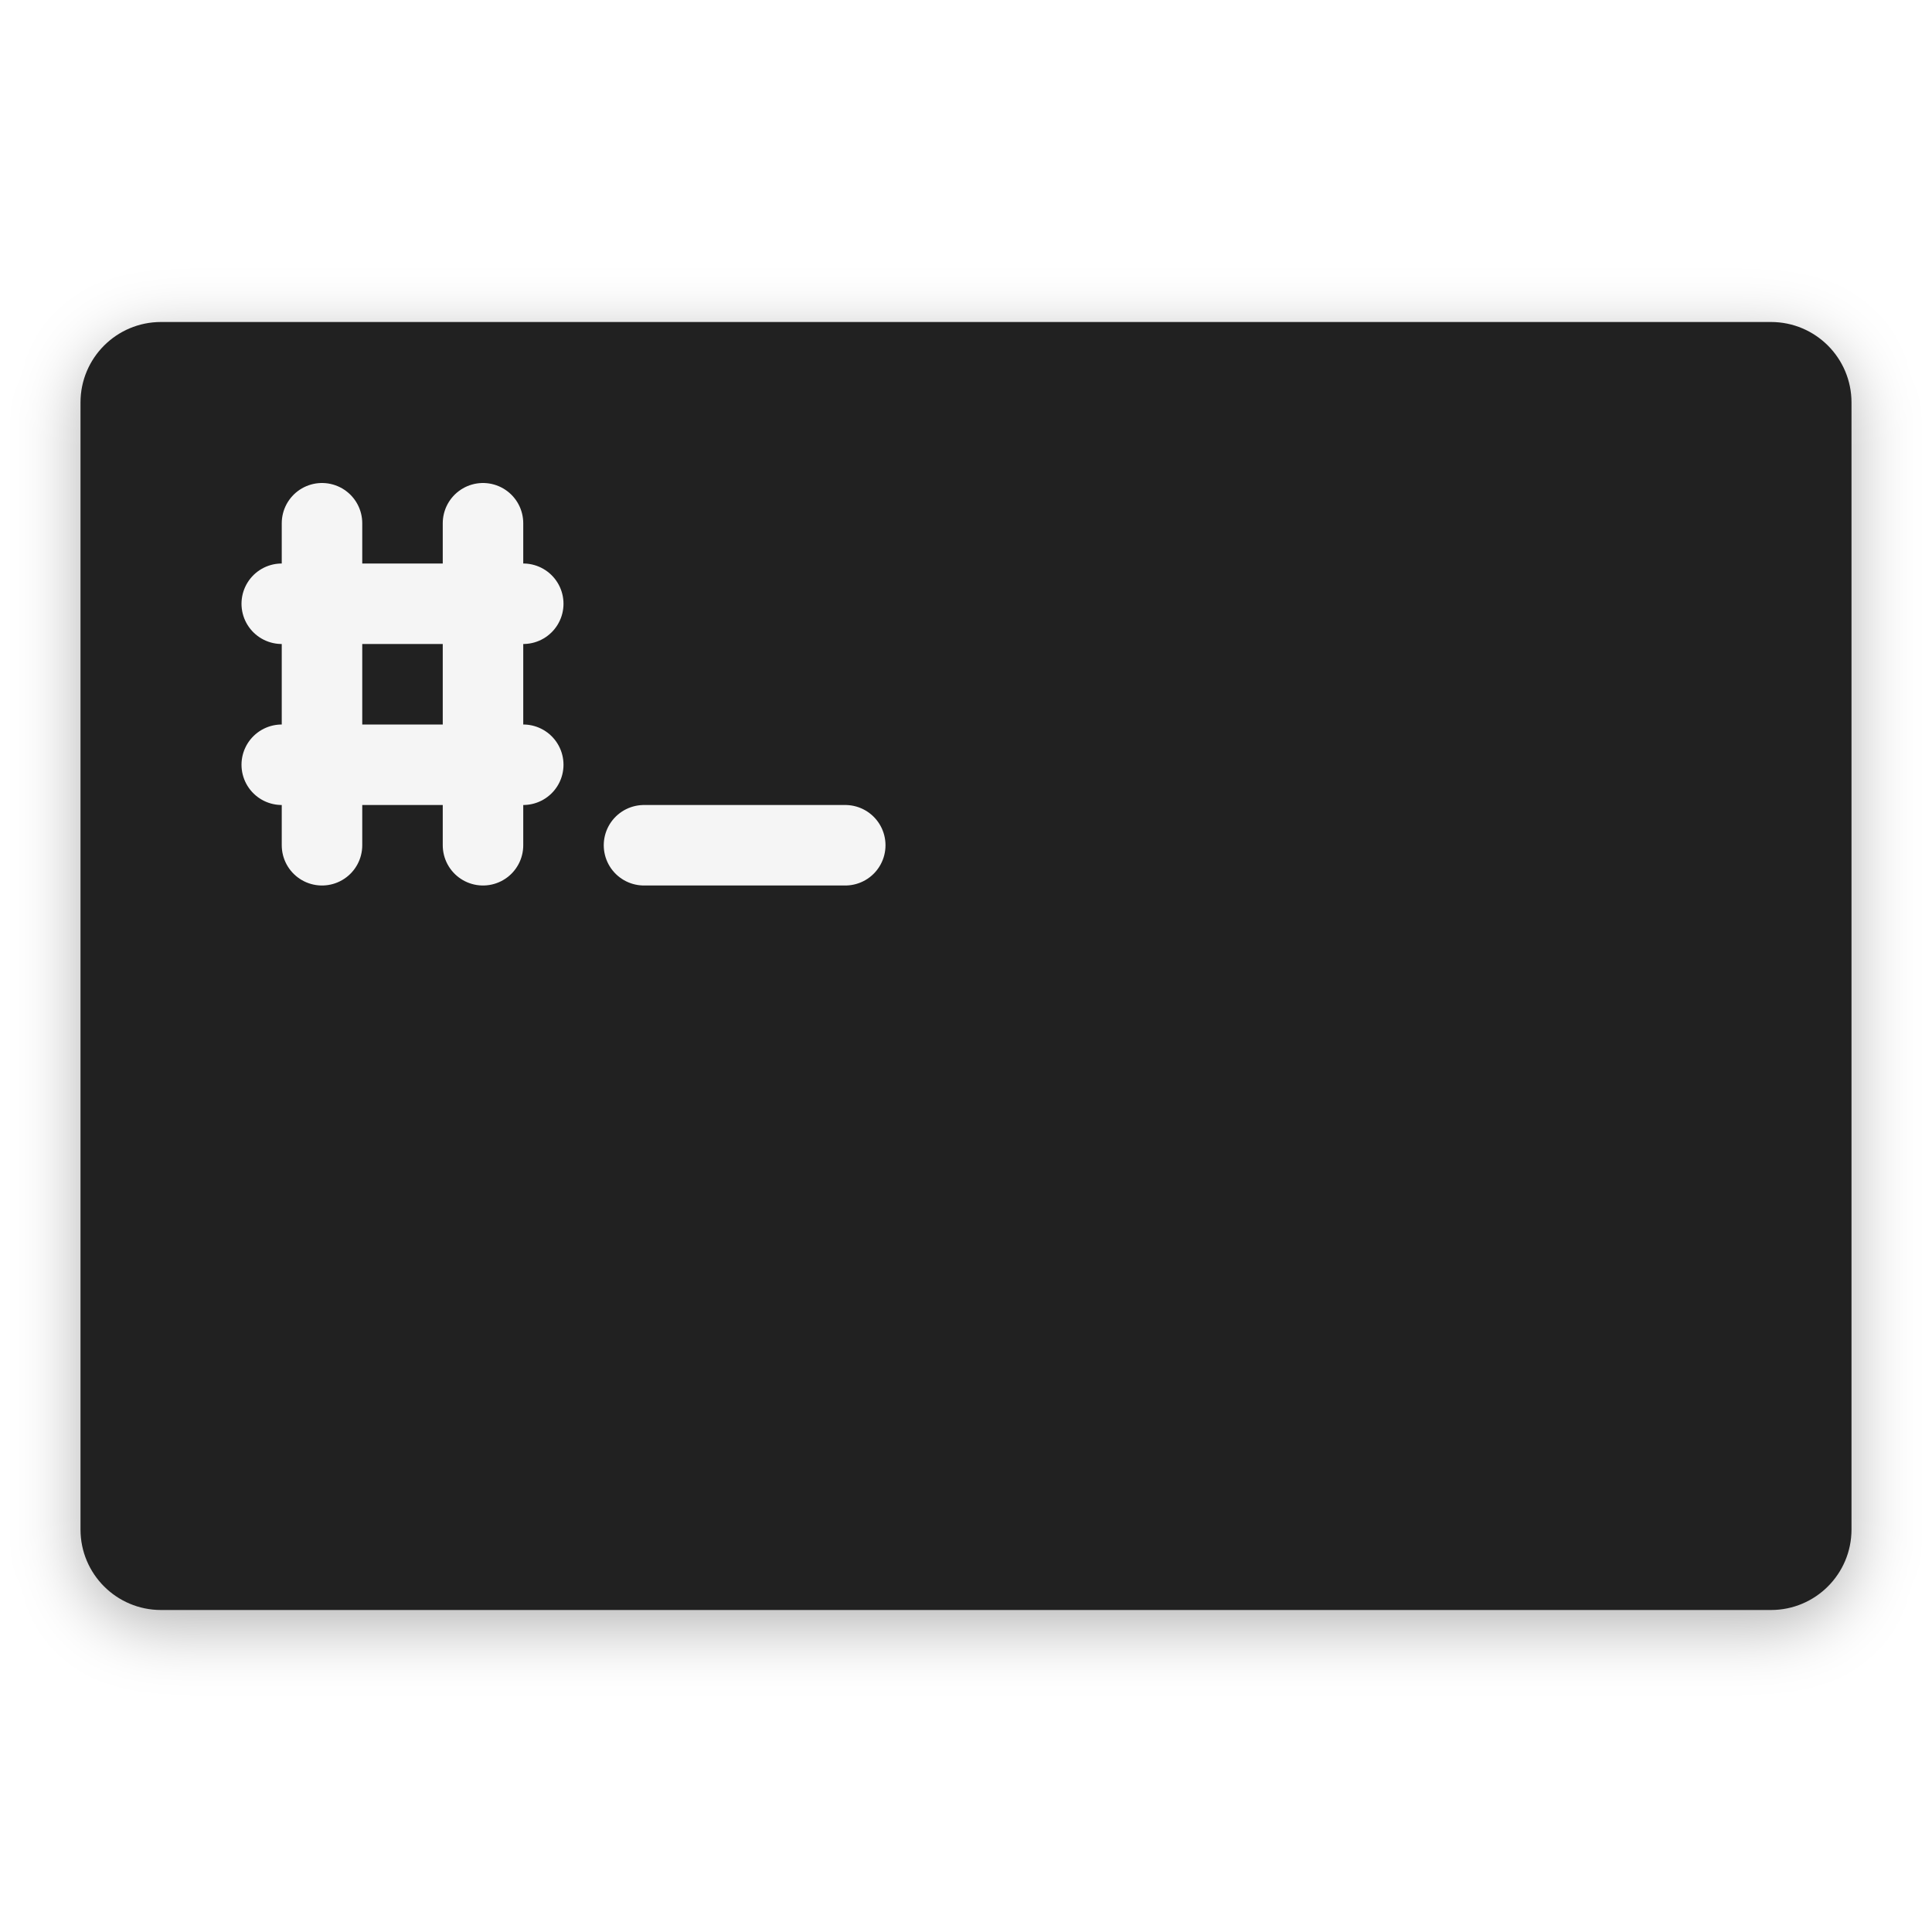
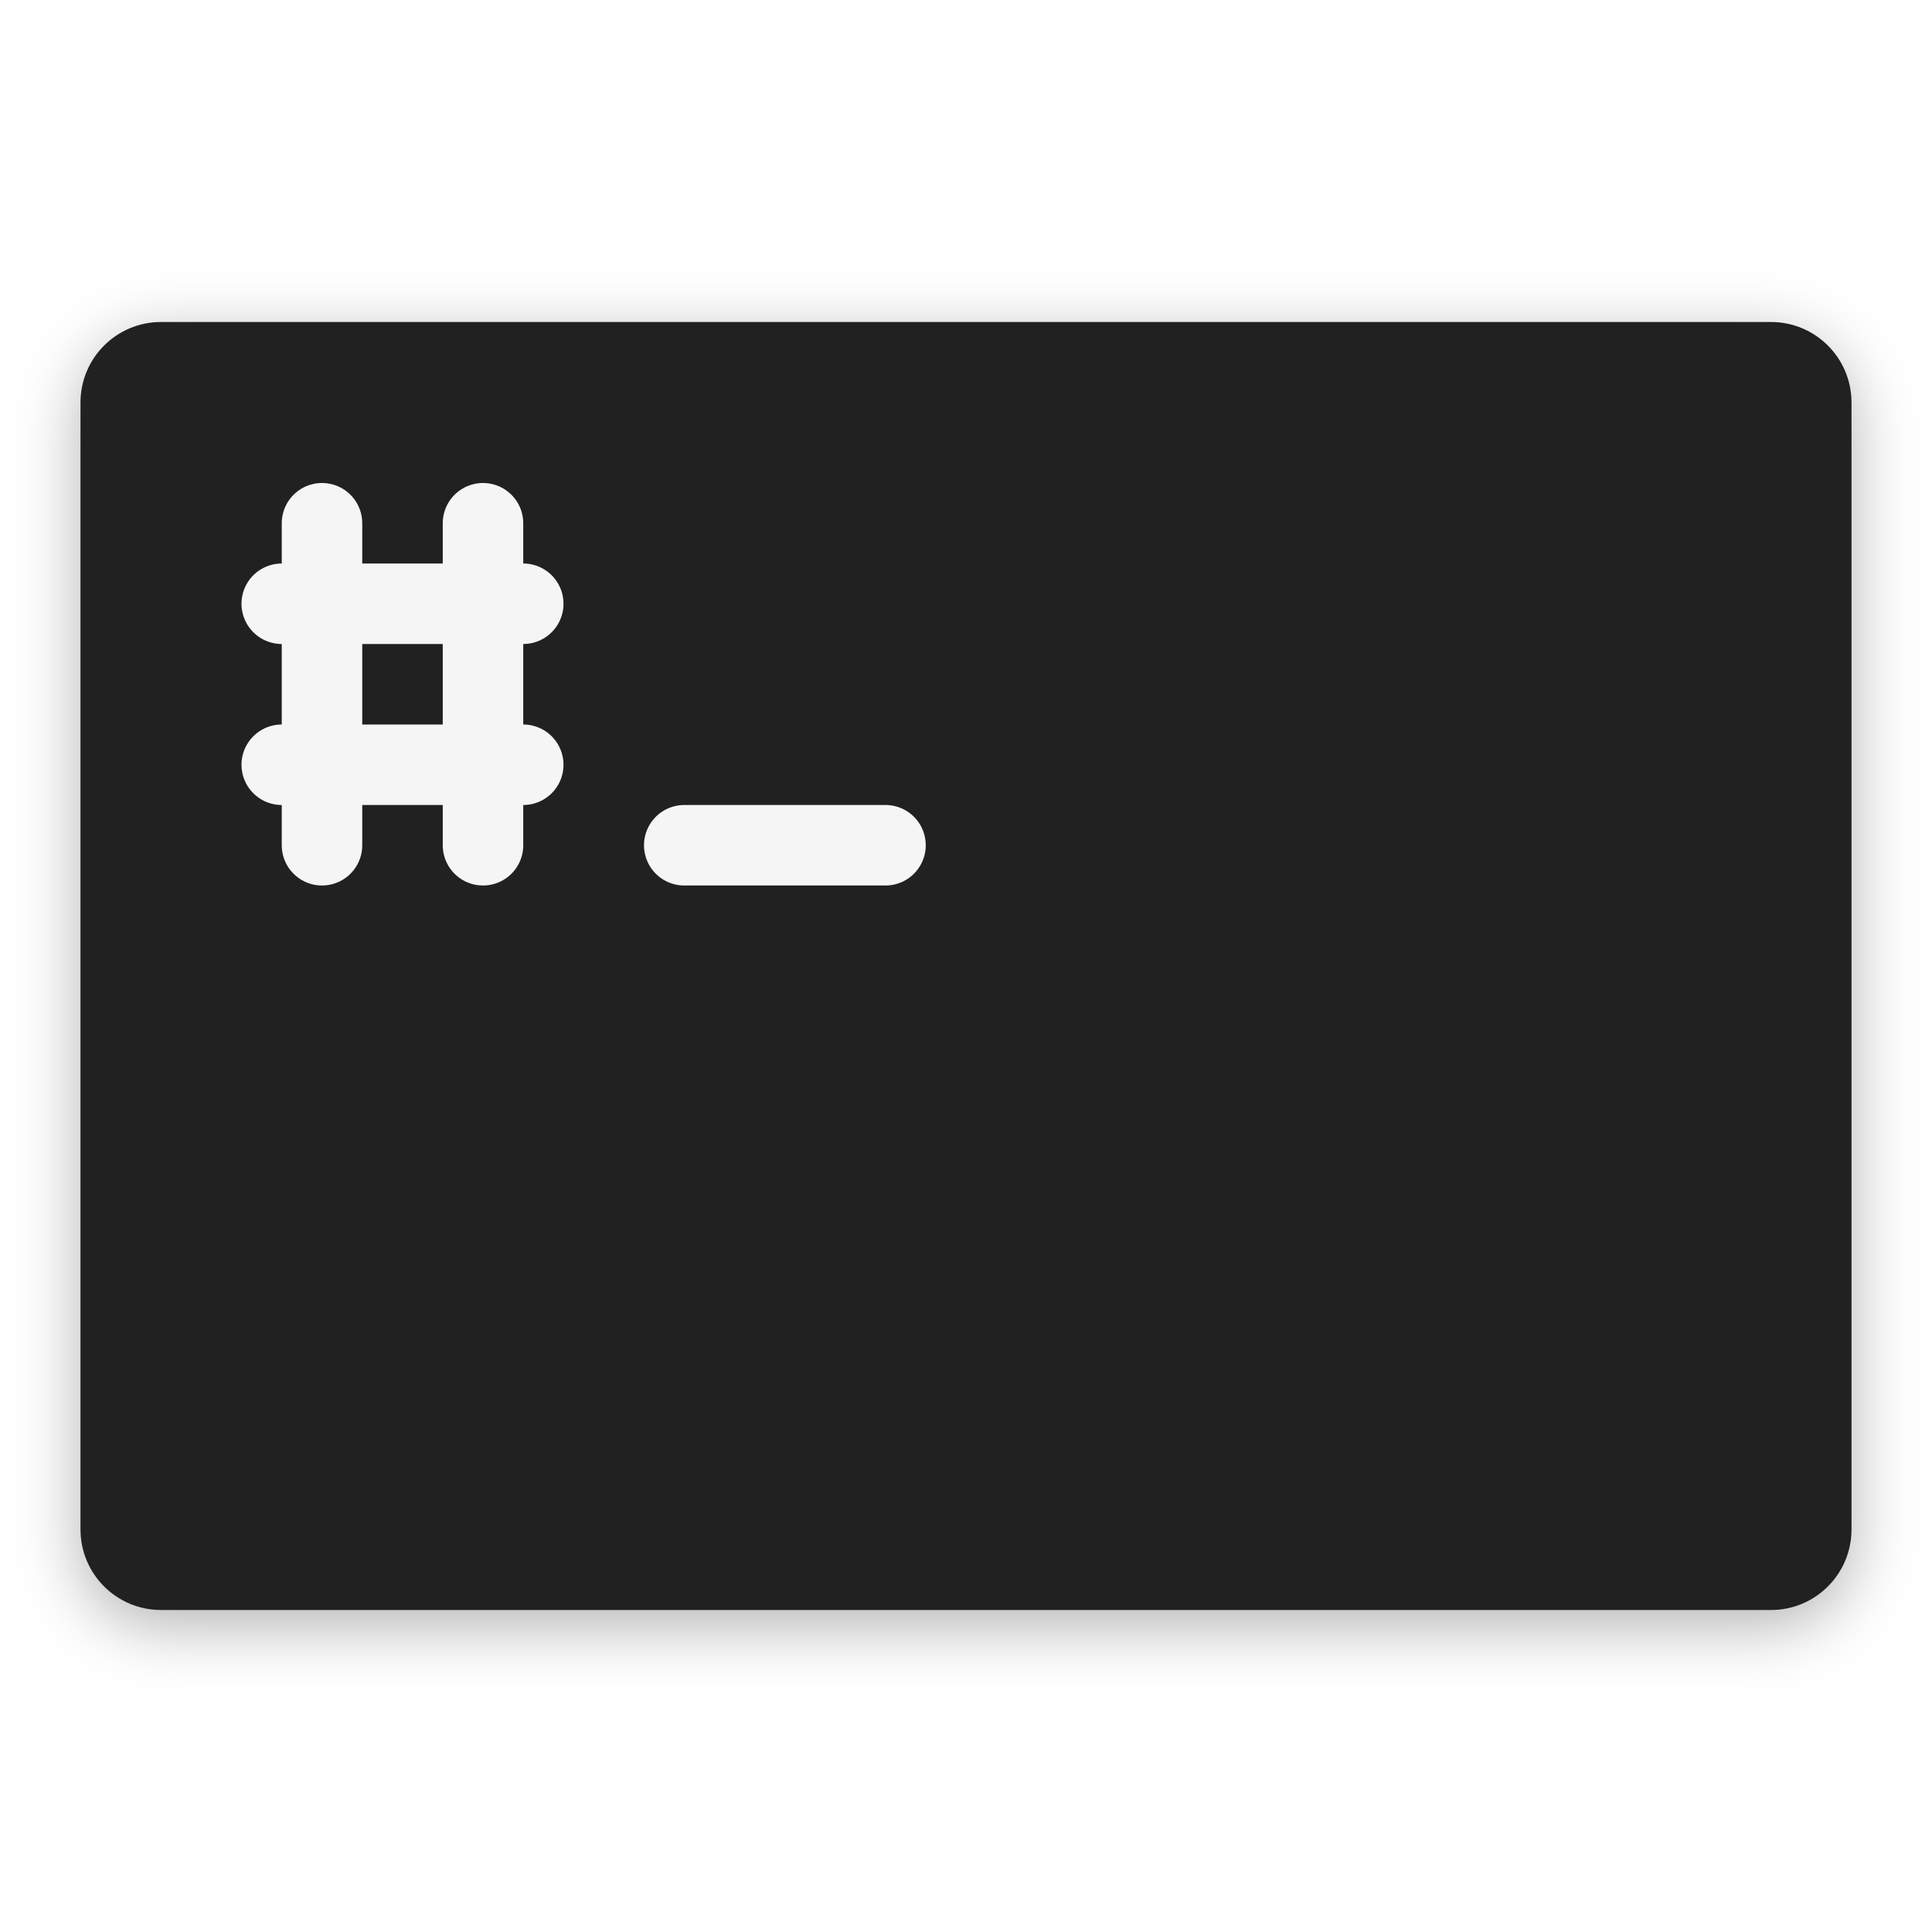
<svg xmlns="http://www.w3.org/2000/svg" width="48" height="48" id="svg4152" version="1.1" viewBox="0 0 48 48">
  <defs id="defs4154">
    <filter style="color-interpolation-filters:sRGB;" id="filter4138">
      <feFlood flood-opacity="0.298" flood-color="rgb(0,0,0)" result="flood" id="feFlood4140" />
      <feComposite in="flood" in2="SourceGraphic" operator="in" result="composite1" id="feComposite4142" />
      <feGaussianBlur in="composite1" stdDeviation="0.8" result="blur" id="feGaussianBlur4144" />
      <feOffset dx="0" dy="0.4" result="offset" id="feOffset4146" />
      <feComposite in="SourceGraphic" in2="offset" operator="over" result="composite2" id="feComposite4148" />
    </filter>
    <filter style="color-interpolation-filters:sRGB" id="filter4138-3">
      <feFlood flood-opacity="0.298" flood-color="rgb(0,0,0)" result="flood" id="feFlood4140-6" />
      <feComposite in="flood" in2="SourceGraphic" operator="in" result="composite1" id="feComposite4142-7" />
      <feGaussianBlur in="composite1" stdDeviation="0.8" result="blur" id="feGaussianBlur4144-5" />
      <feOffset dx="0" dy="0.4" result="offset" id="feOffset4146-3" />
      <feComposite in="SourceGraphic" in2="offset" operator="over" result="composite2" id="feComposite4148-5" />
    </filter>
  </defs>
  <g id="layer1" transform="translate(0,32)">
    <rect style="color:#000000;clip-rule:nonzero;display:inline;overflow:visible;visibility:visible;opacity:1;isolation:auto;mix-blend-mode:normal;color-interpolation:sRGB;color-interpolation-filters:linearRGB;solid-color:#000000;solid-opacity:1;fill:#212121;fill-opacity:1;fill-rule:evenodd;stroke:none;stroke-width:0.1;stroke-linecap:round;stroke-linejoin:round;stroke-miterlimit:4;stroke-dasharray:none;stroke-dashoffset:0;stroke-opacity:0.251;filter:url(#filter4138-3);color-rendering:auto;image-rendering:auto;shape-rendering:auto;text-rendering:auto;enable-background:accumulate" id="rect4142-6" width="44" height="32" x="2" y="-24" ry="2" rx="2" />
-     <path style="fill:none;fill-rule:evenodd;stroke:#f5f5f5;stroke-width:2;stroke-linecap:round;stroke-linejoin:round;stroke-miterlimit:4;stroke-dasharray:none;stroke-opacity:1" d="m 16,-11 h 5" id="path827-3" />
+     <path style="fill:none;fill-rule:evenodd;stroke:#f5f5f5;stroke-width:2;stroke-linecap:round;stroke-linejoin:round;stroke-miterlimit:4;stroke-dasharray:none;stroke-opacity:1" d="m 17,-11 h 5" id="path827-3" />
    <path style="fill:none;fill-rule:evenodd;stroke:#f5f5f5;stroke-width:2;stroke-linecap:round;stroke-linejoin:round;stroke-miterlimit:4;stroke-dasharray:none;stroke-opacity:1" d="M 7,-13 H 13" id="path827-3-6" />
    <path style="fill:none;fill-rule:evenodd;stroke:#f5f5f5;stroke-width:2;stroke-linecap:round;stroke-linejoin:round;stroke-miterlimit:4;stroke-dasharray:none;stroke-opacity:1" d="M 7,-17 H 13" id="path827-3-2" />
    <path style="fill:none;fill-rule:evenodd;stroke:#f5f5f5;stroke-width:2;stroke-linecap:round;stroke-linejoin:round;stroke-miterlimit:4;stroke-dasharray:none;stroke-opacity:1" d="m 12,-19 v 8" id="path827-3-9" />
    <path style="fill:none;fill-rule:evenodd;stroke:#f5f5f5;stroke-width:2;stroke-linecap:round;stroke-linejoin:round;stroke-miterlimit:4;stroke-dasharray:none;stroke-opacity:1" d="m 8,-19 v 8" id="path827-3-1" />
  </g>
</svg>
